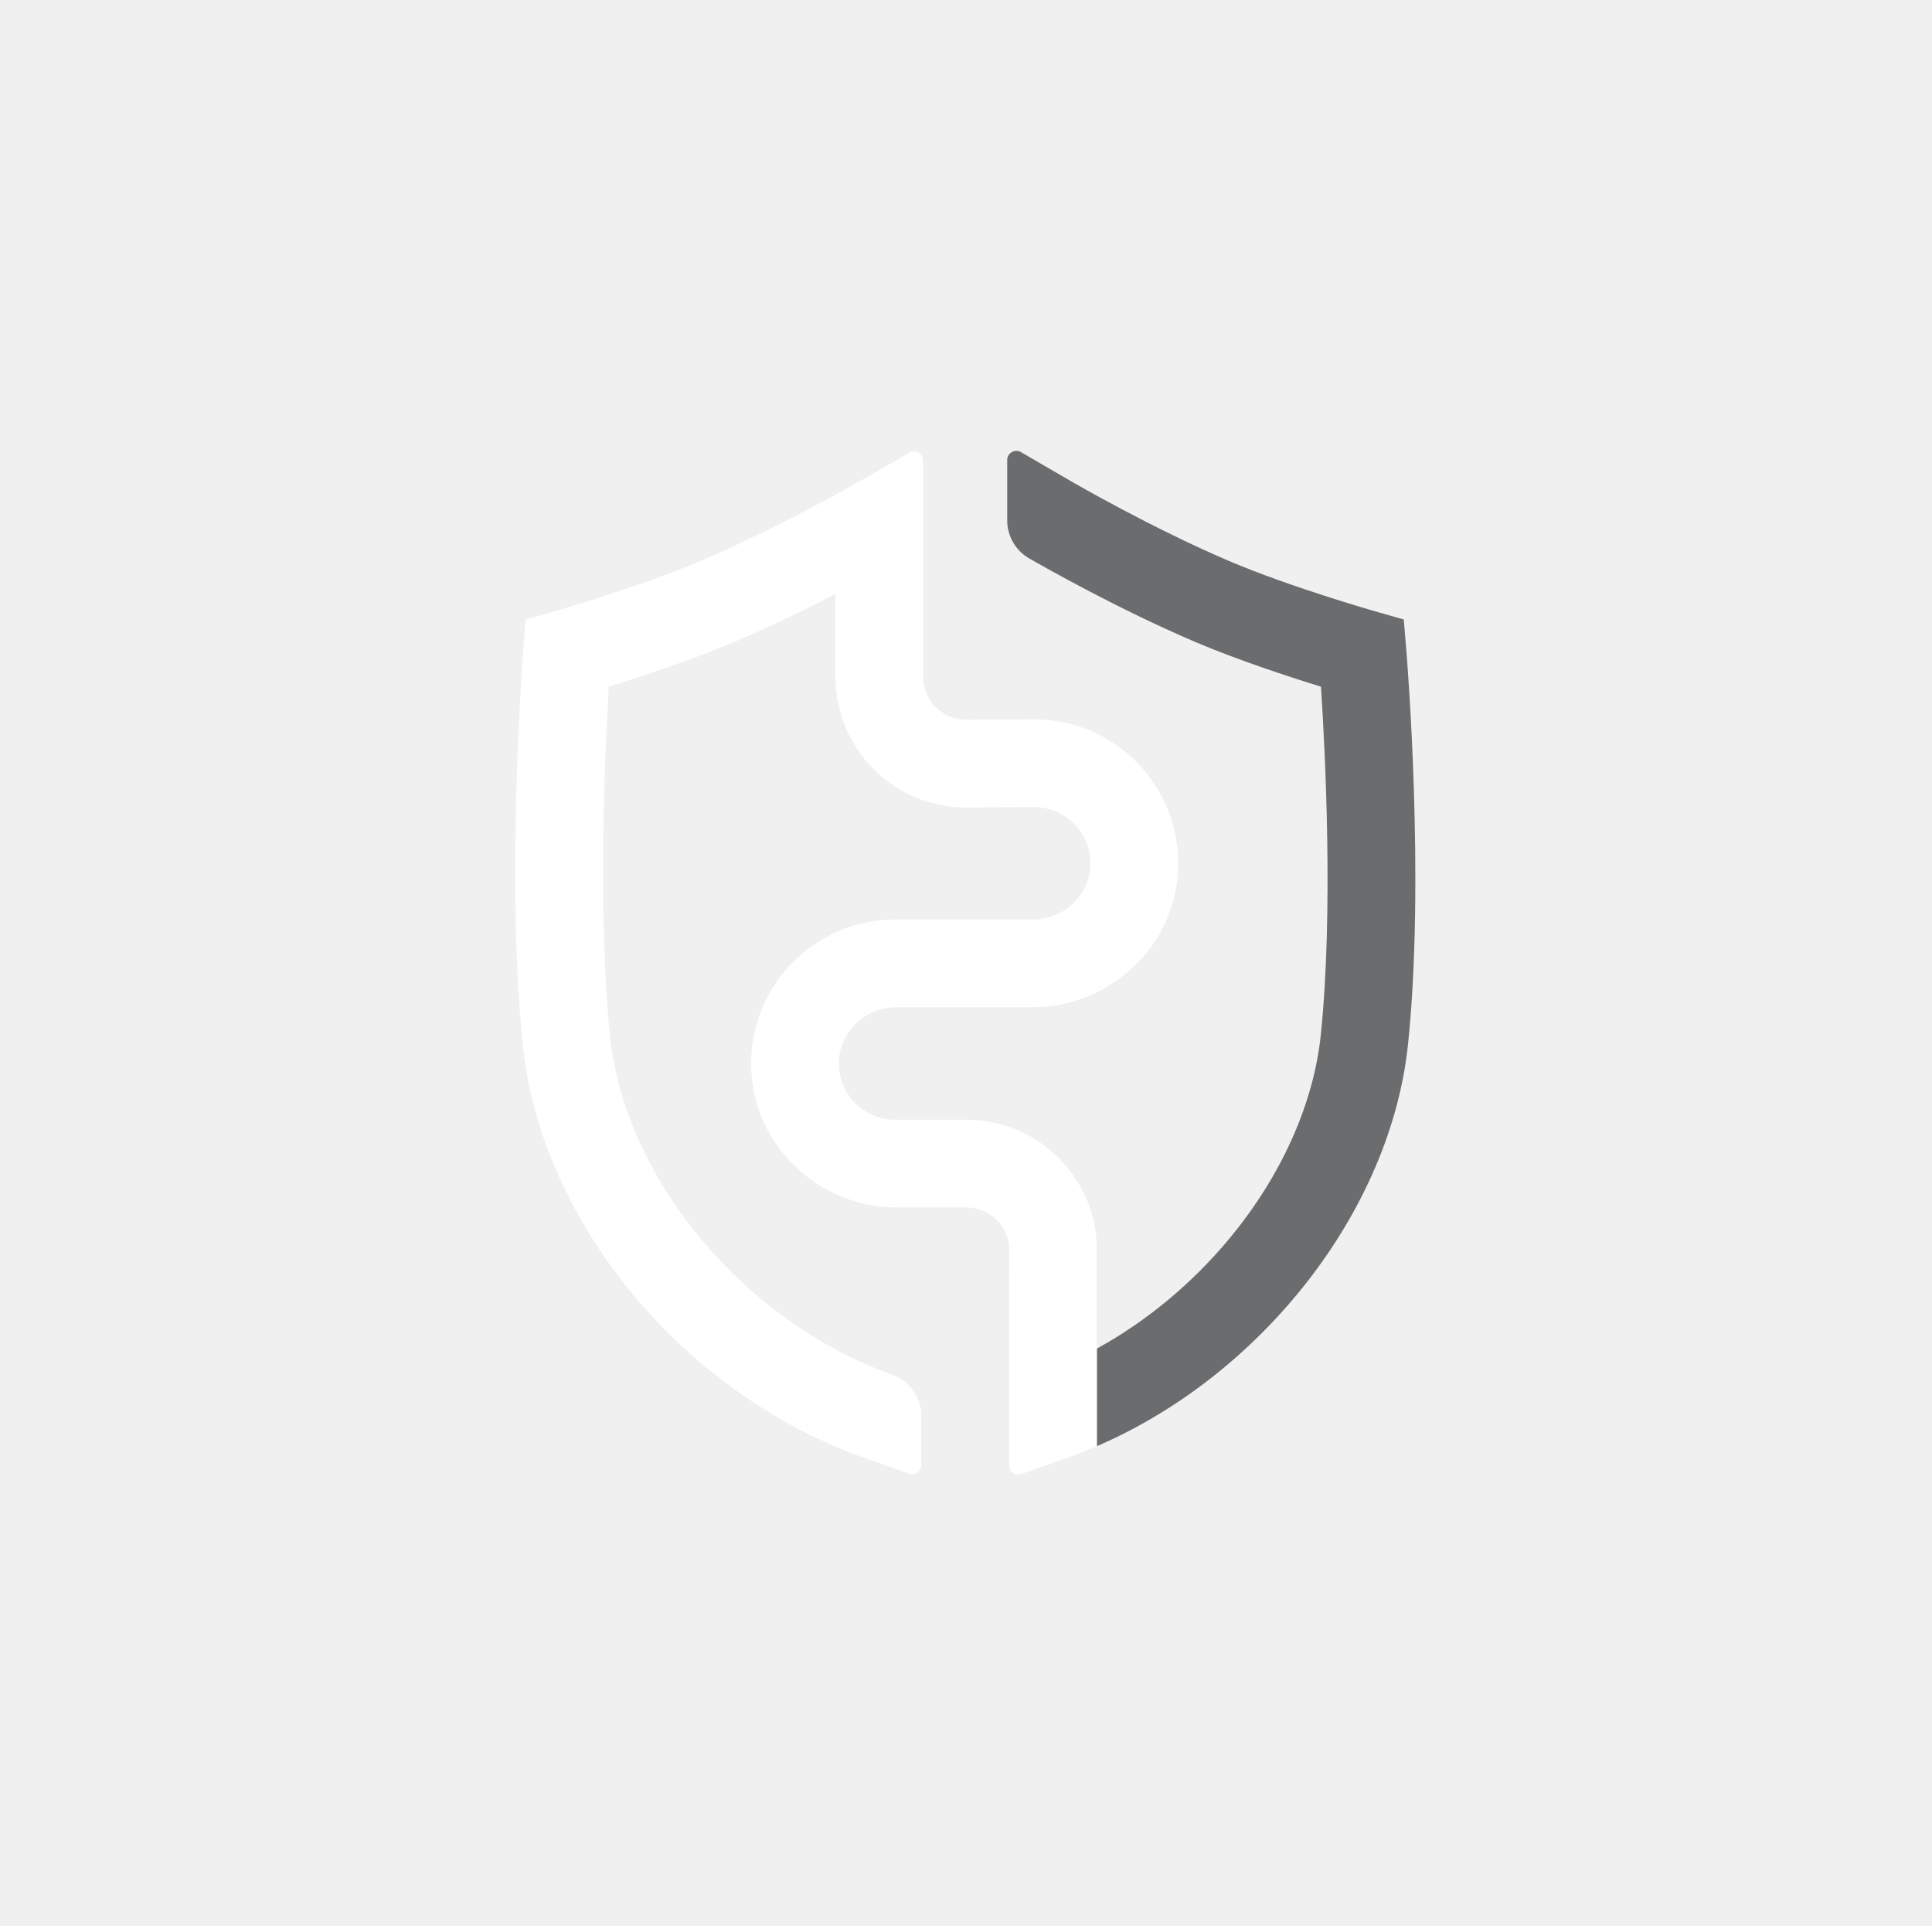
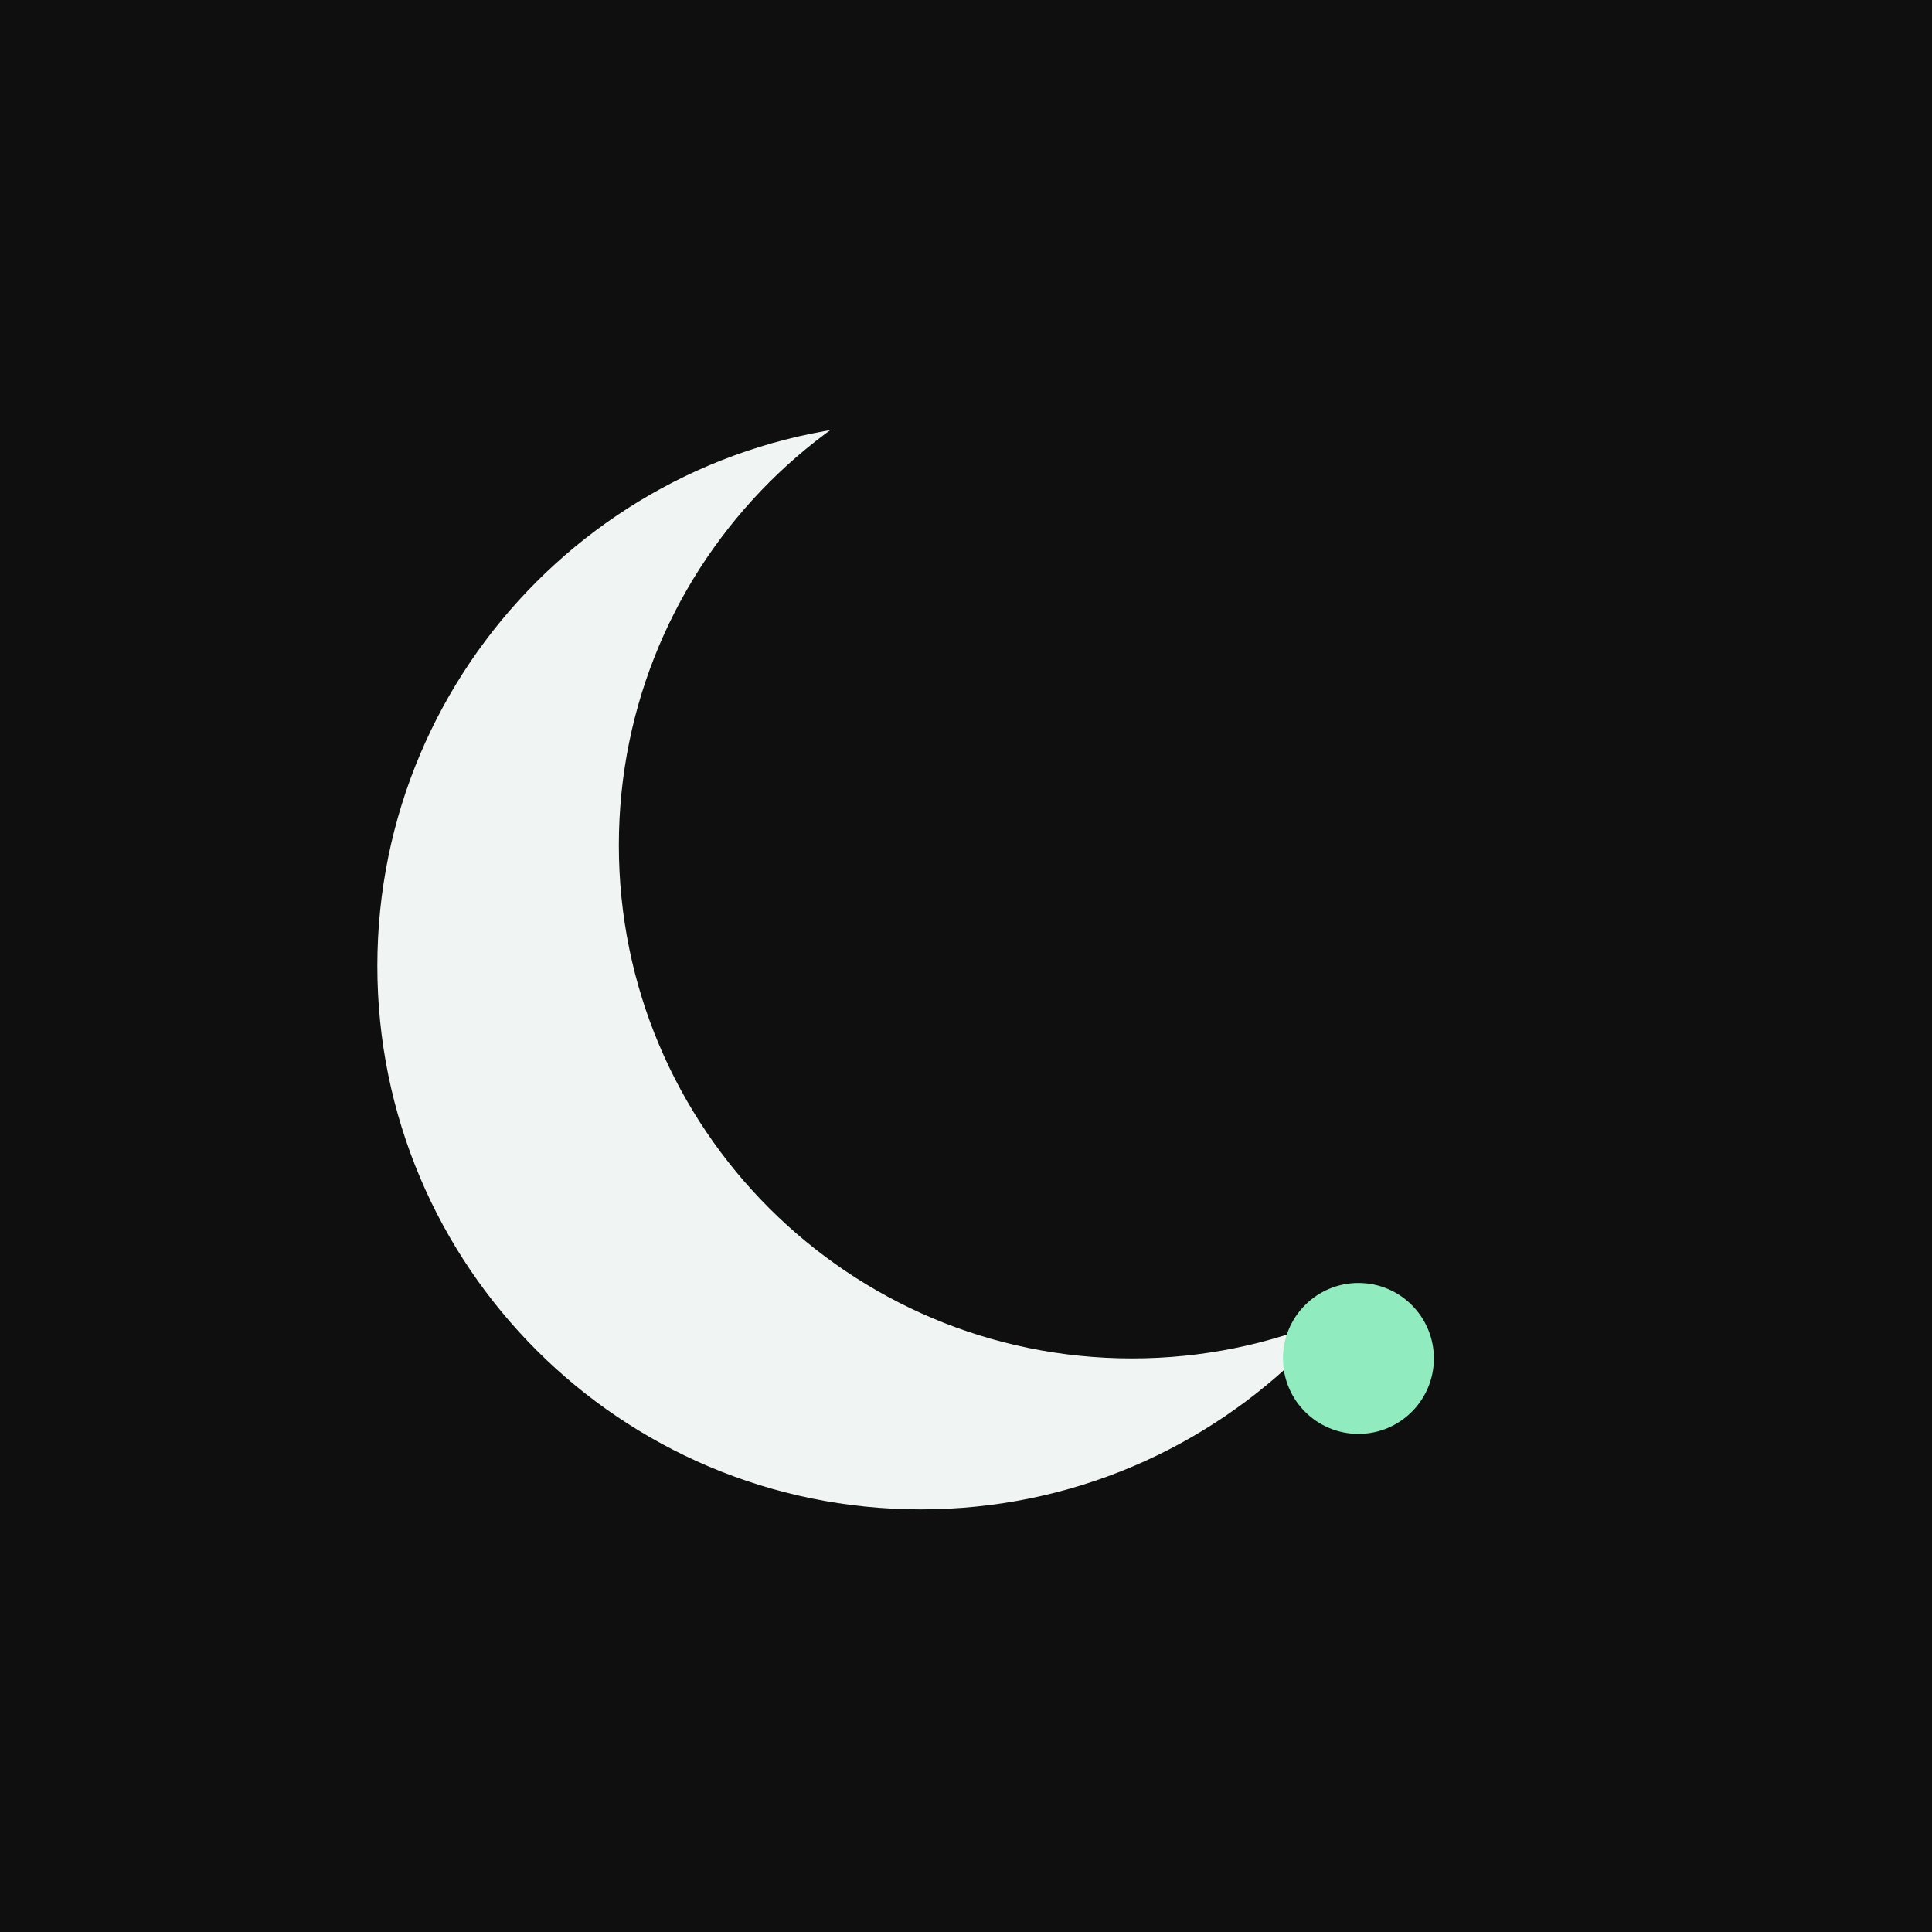
- <svg xmlns="http://www.w3.org/2000/svg" width="100%" height="100%" viewBox="0 0 289 288" version="1.1" xml:space="preserve" style="fill-rule:evenodd;clip-rule:evenodd;stroke-linejoin:round;stroke-miterlimit:2;">
-   <g transform="matrix(1,0,0,1,-1293,0)">
-     <g id="AirGap-Vault-288x288-C-192_DARK" transform="matrix(0.322342,0,0,0.381756,1225.71,-915.023)">
-       <rect x="209.982" y="2396.88" width="893.46" height="754.409" style="fill:none;" />
-       <g transform="matrix(3.23602,0,0,2.75044,194.438,2445.35)">
-         <ellipse cx="142.853" cy="119.519" rx="92.033" ry="91.429" style="fill:none;" />
-       </g>
-       <g id="VAULT">
-             </g>
-       <g transform="matrix(2.05617,0,0,1.73616,-1339.74,2643.03)">
-         <g transform="matrix(0.287438,0,0,0.287438,1000.64,-40.5515)">
-           <path d="M0,783.241C129.589,727.436 230.705,598.405 244.339,467.737C257.775,338.983 243.588,165.254 242.977,157.921L240.998,134.18L218.087,127.654C217.427,127.466 151.517,108.61 103.725,88.22C43.2,62.398 -18.005,26.943 -18.612,26.59L-59.546,2.791C-64.347,0 -70.366,3.463 -70.366,9.017L-70.366,56.395C-70.366,69.571 -62.967,81.013 -52.097,86.801C-42.945,92.075 16.085,125.723 76.694,151.58C110.474,165.992 151.041,179.247 175.999,186.96C179.361,238.472 185.808,364.931 175.826,460.588C170.163,514.86 144.509,571.771 103.592,620.838C74.2,656.083 38.452,685.552 0,706.645L0,783.241Z" style="fill:rgb(107,108,110);fill-rule:nonzero;" />
-         </g>
-         <g transform="matrix(0.287438,0,0,0.287438,971.236,40.0441)">
-           <path d="M0,246.548L-56.109,246.548C-80.898,246.548 -100.982,226.013 -100.241,201.061C-99.529,177.047 -79.195,158.246 -55.171,158.246L51.691,158.246C113.924,158.246 165.561,108.553 166.165,46.324C166.774,-16.513 115.834,-67.827 53.134,-67.827L-0.611,-67.513C-19.052,-67.561 -34.04,-82.577 -34.04,-101.029L-34.04,-270.863C-34.04,-276.397 -40.022,-279.862 -44.823,-277.11L-85.615,-253.721C-86.233,-253.366 -148.191,-217.945 -209.215,-192.04C-257.279,-171.637 -322.534,-152.92 -323.184,-152.734L-346.244,-146.151L-348.073,-122.24C-348.638,-114.852 -361.753,60.174 -348.331,188.812C-341.269,256.482 -310.133,326.231 -260.658,385.211C-212.263,442.906 -148.626,487.777 -81.469,511.56L-45.133,524.422C-40.447,526.081 -35.529,522.605 -35.529,517.634L-35.529,479.086C-35.529,463.781 -45.51,450.811 -59.319,446.325C-114.747,426.508 -167.478,389.109 -207.882,340.941C-248.62,292.377 -274.167,235.81 -279.817,181.663C-289.8,85.987 -283.993,-41.556 -280.919,-93.498C-256.138,-101.176 -216.048,-114.304 -182.298,-128.631C-153.93,-140.673 -125.803,-154.406 -102.925,-166.167L-102.925,-101.029C-102.925,-44.565 -56.987,1.372 -0.522,1.372L53.226,1.058C77.982,1.11 98.023,21.642 97.264,46.579C96.534,70.579 76.208,89.361 52.196,89.361L-56.109,89.361C-118.81,89.361 -169.75,140.674 -169.141,203.512C-168.537,265.741 -116.9,315.433 -54.668,315.433L0,315.433C18.481,315.433 33.517,330.469 33.517,348.902C33.517,348.902 33.368,456.944 33.368,479.415L33.368,517.962C33.368,522.933 38.287,526.41 42.973,524.75L79.308,511.882C87.065,509.135 94.729,506.109 102.303,502.848L102.303,344.999C100.216,290.361 55.14,246.548 0,246.548" style="fill:white;fill-rule:nonzero;" />
-         </g>
-       </g>
-     </g>
-   </g>
+ <svg xmlns="http://www.w3.org/2000/svg" viewBox="0 0 512 512">
+   <rect width="512" height="512" fill="#0f0f0f" />
+   <circle cx="244" cy="256" r="144" fill="#f0f5f4" />
+   <circle cx="300" cy="224" r="136" fill="#0f0f0f" />
+   <circle cx="360" cy="360" r="20" fill="#90ebbe" />
</svg>
